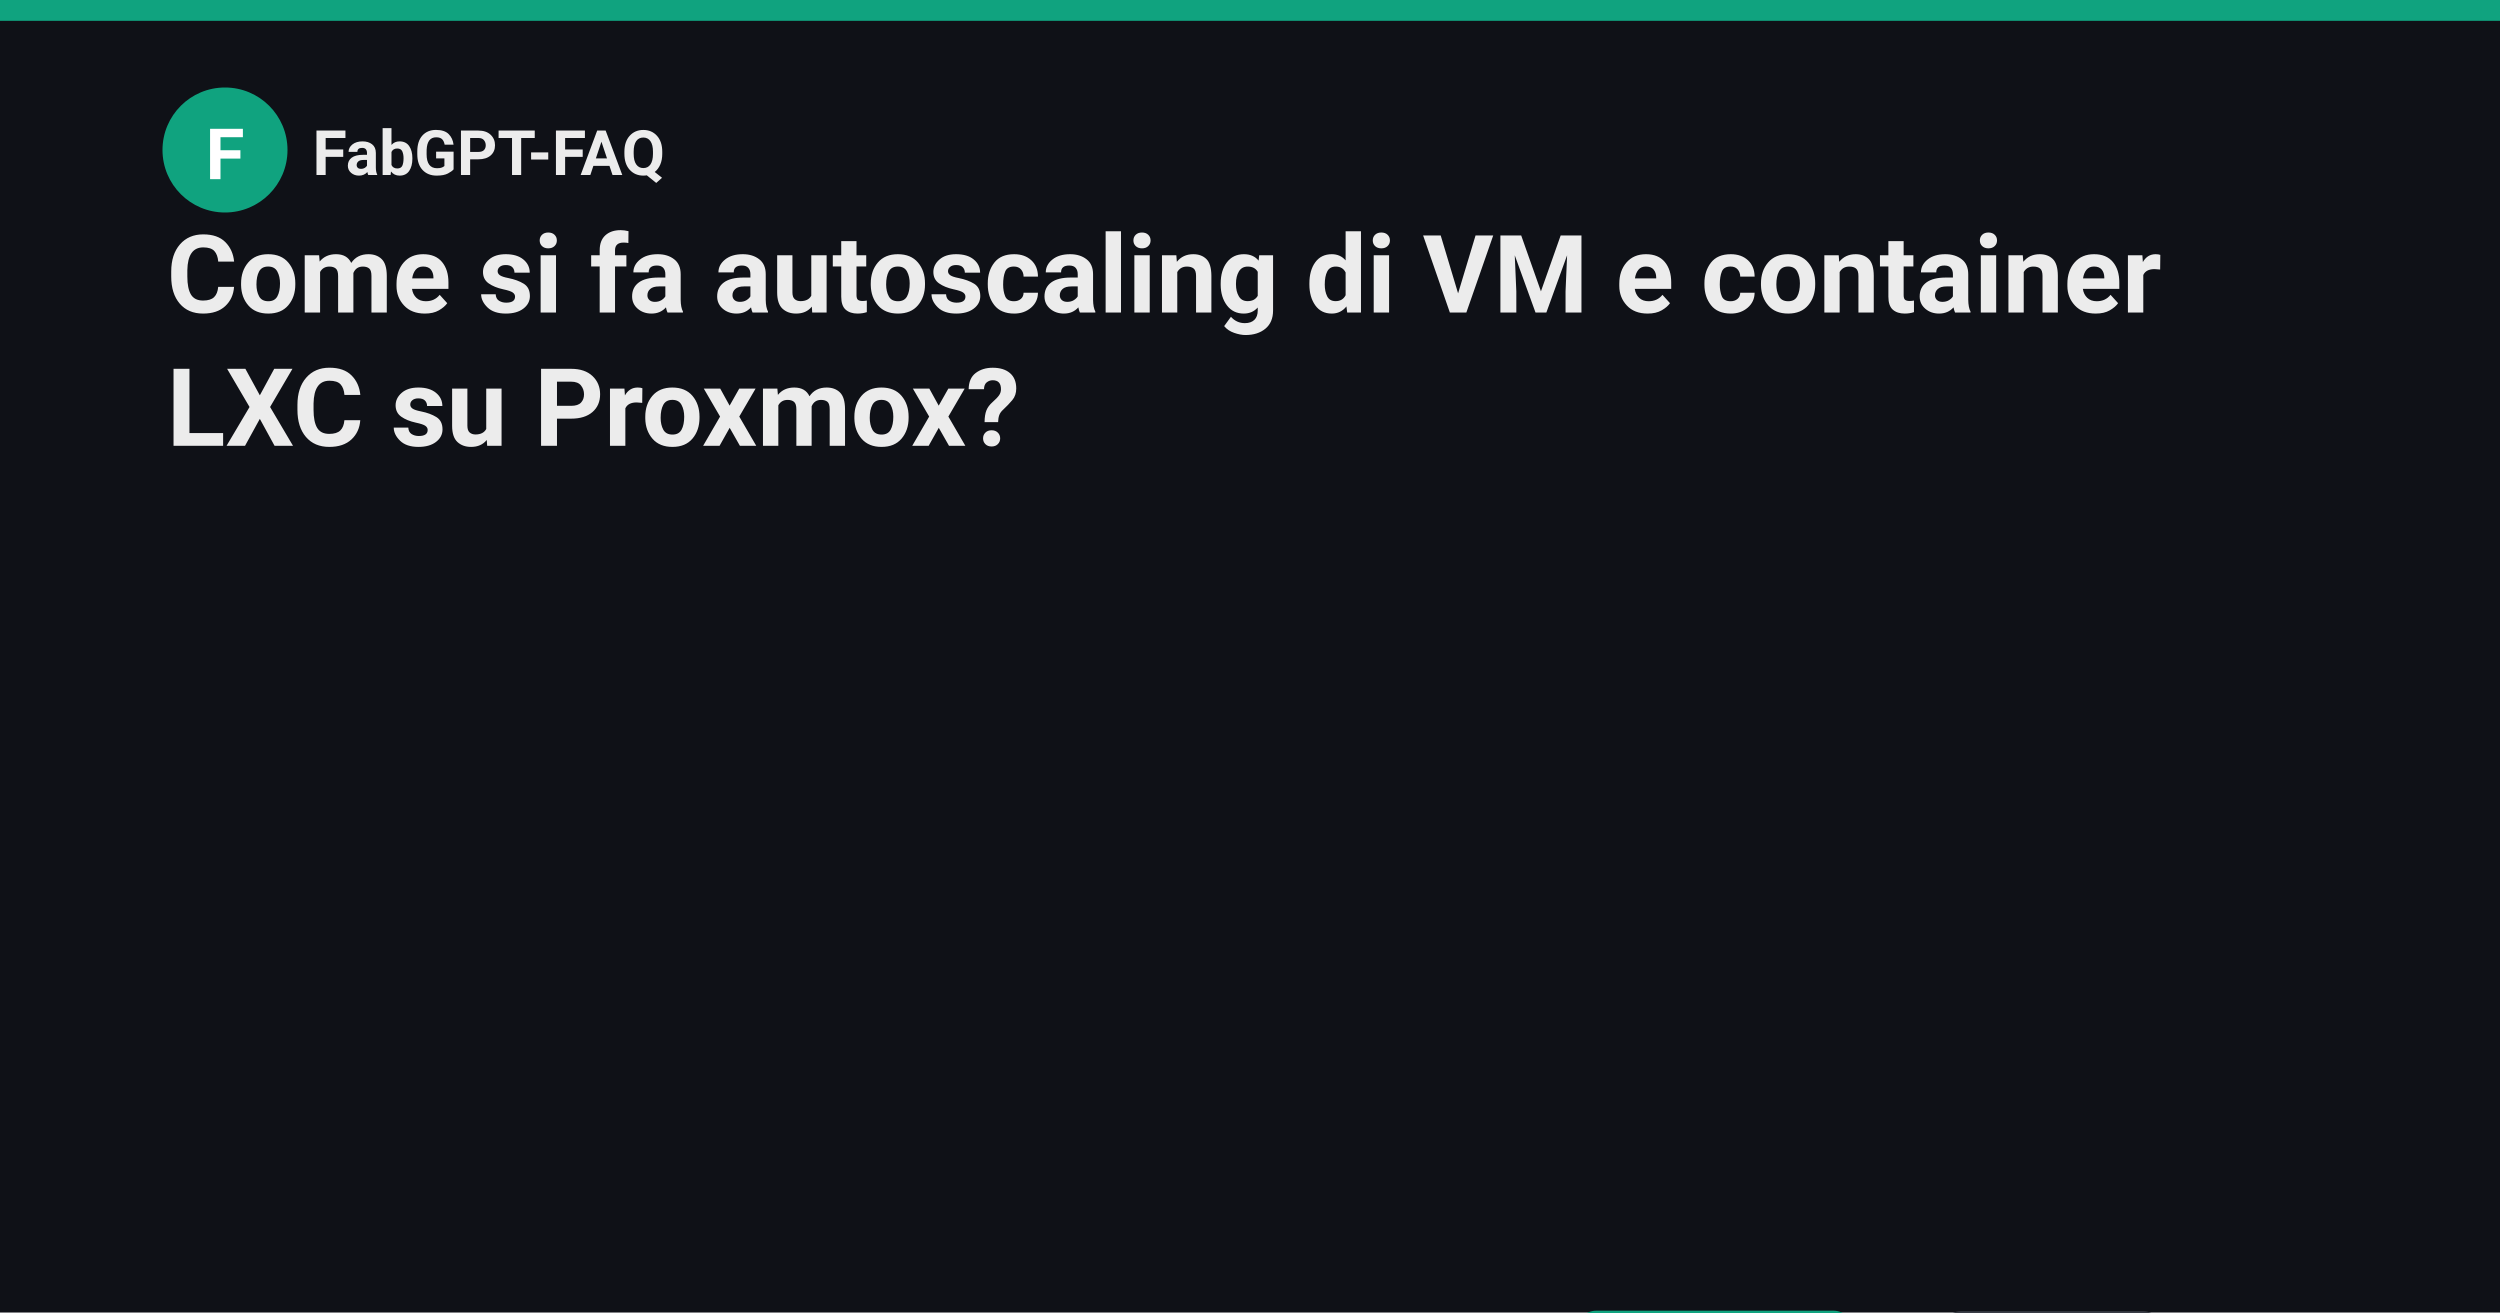
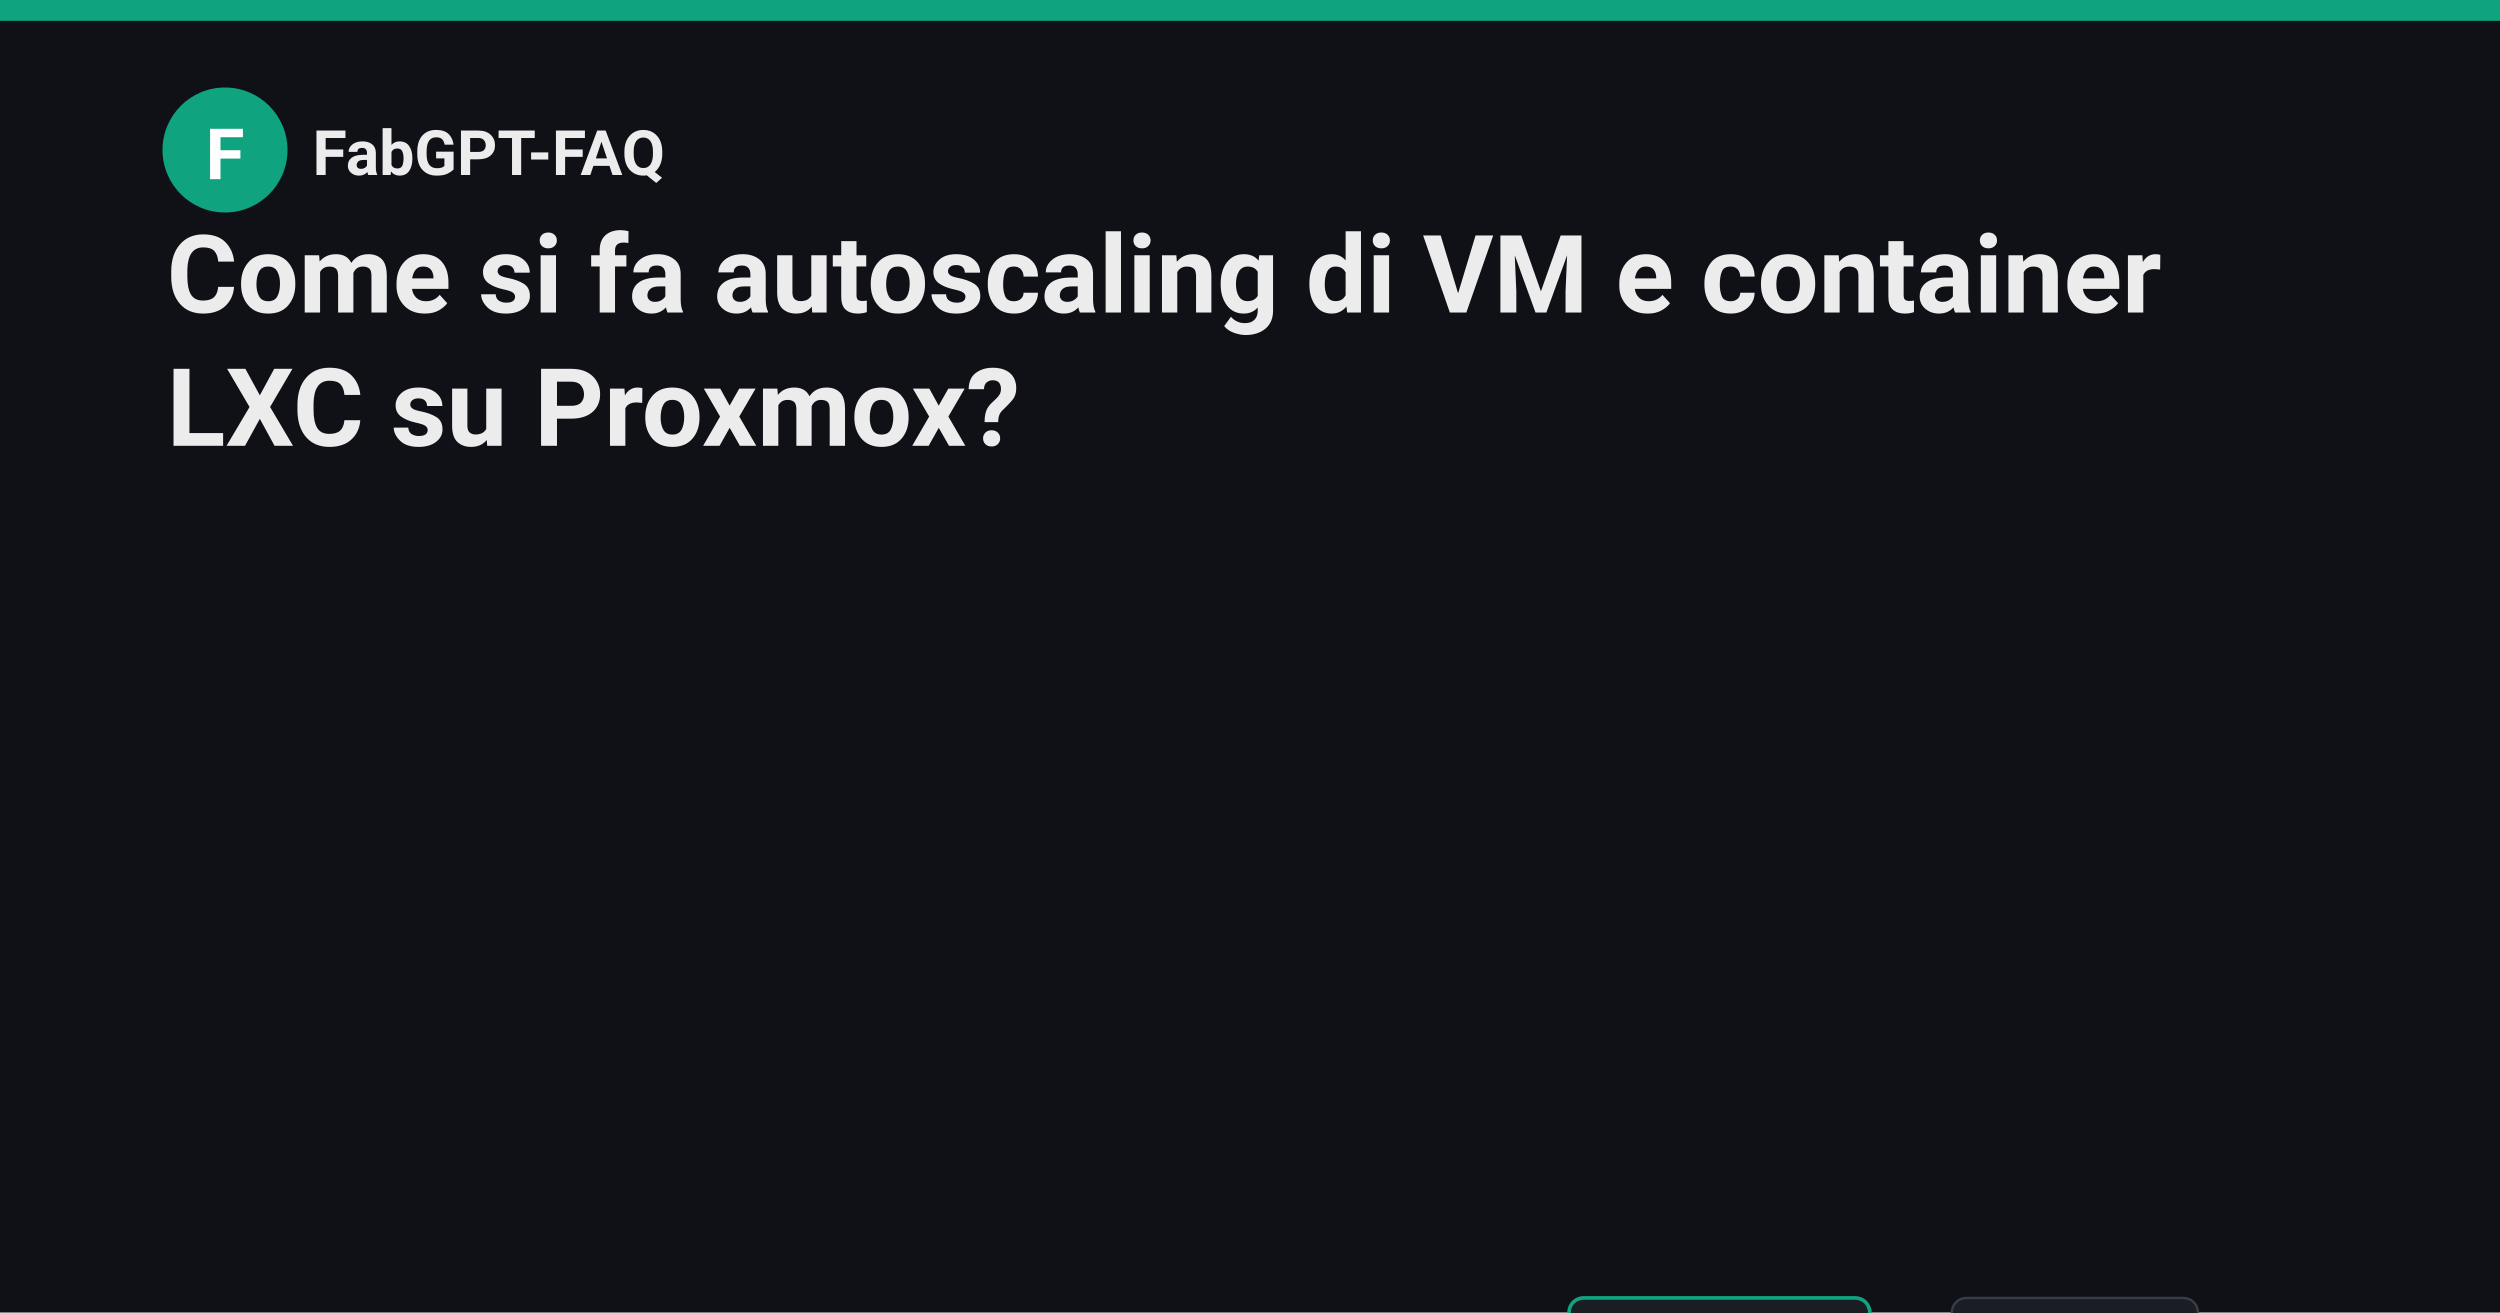
<svg xmlns="http://www.w3.org/2000/svg" width="1200" height="630" viewBox="0 0 1200 630">
  <rect width="1200" height="630" fill="#0f1117" />
  <rect width="1200" height="10" fill="#10a37f" />
  <circle cx="108" cy="72" r="30" fill="#10a37f" />
  <text x="108" y="86" font-size="34" font-weight="700" text-anchor="middle" fill="#fff" font-family="-apple-system,Segoe UI,Roboto,Arial,sans-serif">F</text>
  <text x="150" y="84" font-size="30" font-weight="700" fill="#ececec" font-family="-apple-system,Segoe UI,Roboto,Arial,sans-serif">FabGPT-FAQ</text>
  <text x="80" y="150" font-size="52" font-weight="700" fill="#ececec" font-family="-apple-system,Segoe UI,Roboto,Arial,sans-serif">Come si fa autoscaling di VM e container</text>
  <text x="80" y="214" font-size="52" font-weight="700" fill="#ececec" font-family="-apple-system,Segoe UI,Roboto,Arial,sans-serif">LXC su Proxmox?</text>
  <g transform="translate(600 350)">
    <svg class="diagram-svg" viewBox="0 0 640 200" width="560" role="img" font-family="-apple-system,BlinkMacSystemFont,Segoe UI,Roboto,Helvetica,Arial,sans-serif">
      <defs>
-         <marker id="ah" markerWidth="9" markerHeight="9" refX="7" refY="3" orient="auto">
-           <path d="M0,0 L7,3 L0,6 Z" fill="#8b8f9a" />
+         <marker id="ah" markerWidth="8" markerHeight="8" refX="6" refY="3" orient="auto">
+           <path d="M0,0 L6,3 L0,6 Z" fill="#8b8f9a" />
        </marker>
      </defs>
-       <rect x="20" y="74" width="110" height="52" rx="10" fill="#1a1d24" stroke="#3a3d46" stroke-width="1.4" />
-       <text x="75.0" y="96.0" text-anchor="middle" font-size="15" font-weight="500" fill="#d7d9de">VM / LXC</text>
-       <text x="75.0" y="114.0" text-anchor="middle" font-size="15" font-weight="500" fill="#d7d9de">Carico Dinamico</text>
-       <rect x="180" y="60" width="150" height="80" rx="10" fill="#1a1d24" stroke="#10a37f" stroke-width="2" />
-       <text x="255.0" y="96.0" text-anchor="middle" font-size="15" font-weight="600" fill="#d7d9de">proxmox-autoscale</text>
-       <text x="255.0" y="114.0" text-anchor="middle" font-size="15" font-weight="500" fill="#d7d9de">Daemon di monitoraggio</text>
-       <rect x="380" y="60" width="120" height="80" rx="10" fill="#1a1d24" stroke="#3a3d46" stroke-width="1.4" />
-       <text x="440.0" y="96.0" text-anchor="middle" font-size="15" font-weight="500" fill="#d7d9de">QEMU Agent</text>
-       <text x="440.0" y="114.0" text-anchor="middle" font-size="15" font-weight="500" fill="#d7d9de">CPU/RAM Hotplug</text>
-       <rect x="540" y="74" width="80" height="52" rx="10" fill="#1a1d24" stroke="#3a3d46" stroke-width="1.4" />
-       <text x="580.0" y="96.0" text-anchor="middle" font-size="15" font-weight="500" fill="#d7d9de">Nodo PVE</text>
-       <text x="580.0" y="114.0" text-anchor="middle" font-size="15" font-weight="500" fill="#d7d9de">Ottimizzato</text>
-       <line x1="130" y1="100" x2="178" y2="100" stroke="#8b8f9a" stroke-width="1.6" stroke-dasharray="6 5" class="dg-flow" marker-end="url(#ah)" />
-       <text x="154.0" y="92.0" text-anchor="middle" font-size="12" fill="#8b8f9a">metriche</text>
-       <line x1="330" y1="100" x2="378" y2="100" stroke="#8b8f9a" stroke-width="1.6" stroke-dasharray="6 5" class="dg-flow" marker-end="url(#ah)" />
-       <text x="354.0" y="92.0" text-anchor="middle" font-size="12" fill="#8b8f9a">scale up/down</text>
-       <line x1="500" y1="100" x2="538" y2="100" stroke="#8b8f9a" stroke-width="1.6" stroke-dasharray="6 5" class="dg-flow" marker-end="url(#ah)" />
-       <text x="320" y="180" font-size="12.5" fill="#8b8f9a" text-anchor="middle">ridimensionamento dinamico delle risorse per prevenire crash OOM ed eliminare sprechi</text>
+       <rect x="15" y="65" width="115" height="60" rx="8" fill="#1a1d24" stroke="#3a3d46" stroke-width="1.3" />
+       <text x="72.5" y="91.0" text-anchor="middle" font-size="13" font-weight="500" fill="#d7d9de">VM / LXC</text>
+       <text x="72.5" y="107.0" text-anchor="middle" font-size="13" font-weight="500" fill="#d7d9de">Carico PVE</text>
+       <rect x="175" y="52" width="165" height="86" rx="8" fill="#1a1d24" stroke="#10a37f" stroke-width="2" />
+       <text x="257.5" y="91.0" text-anchor="middle" font-size="13" font-weight="600" fill="#d7d9de">proxmox-autoscale</text>
+       <text x="257.5" y="107.0" text-anchor="middle" font-size="13" font-weight="500" fill="#d7d9de">Daemon monitor</text>
+       <rect x="385" y="52" width="135" height="86" rx="8" fill="#1a1d24" stroke="#3a3d46" stroke-width="1.3" />
+       <text x="452.5" y="91.0" text-anchor="middle" font-size="13" font-weight="500" fill="#d7d9de">QEMU Agent</text>
+       <text x="452.5" y="107.0" text-anchor="middle" font-size="13" font-weight="500" fill="#d7d9de">CPU/RAM Hotplug</text>
+       <rect x="550" y="65" width="75" height="60" rx="8" fill="#1a1d24" stroke="#3a3d46" stroke-width="1.3" />
+       <text x="587.5" y="91.0" text-anchor="middle" font-size="13" font-weight="500" fill="#d7d9de">Nodo</text>
+       <text x="587.5" y="107.0" text-anchor="middle" font-size="13" font-weight="500" fill="#d7d9de">PVE</text>
+       <line x1="130" y1="95" x2="173" y2="95" stroke="#8b8f9a" stroke-width="1.5" stroke-dasharray="6 5" class="dg-flow" marker-end="url(#ah)" />
+       <line x1="340" y1="95" x2="383" y2="95" stroke="#8b8f9a" stroke-width="1.5" stroke-dasharray="6 5" class="dg-flow" marker-end="url(#ah)" />
+       <line x1="520" y1="95" x2="548" y2="95" stroke="#8b8f9a" stroke-width="1.5" stroke-dasharray="6 5" class="dg-flow" marker-end="url(#ah)" />
+       <text x="320" y="180" font-size="12" fill="#8b8f9a" text-anchor="middle">ridimensionamento dinamico CPU/RAM su Proxmox VE per azzerare crash OOM</text>
    </svg>
  </g>
</svg>
